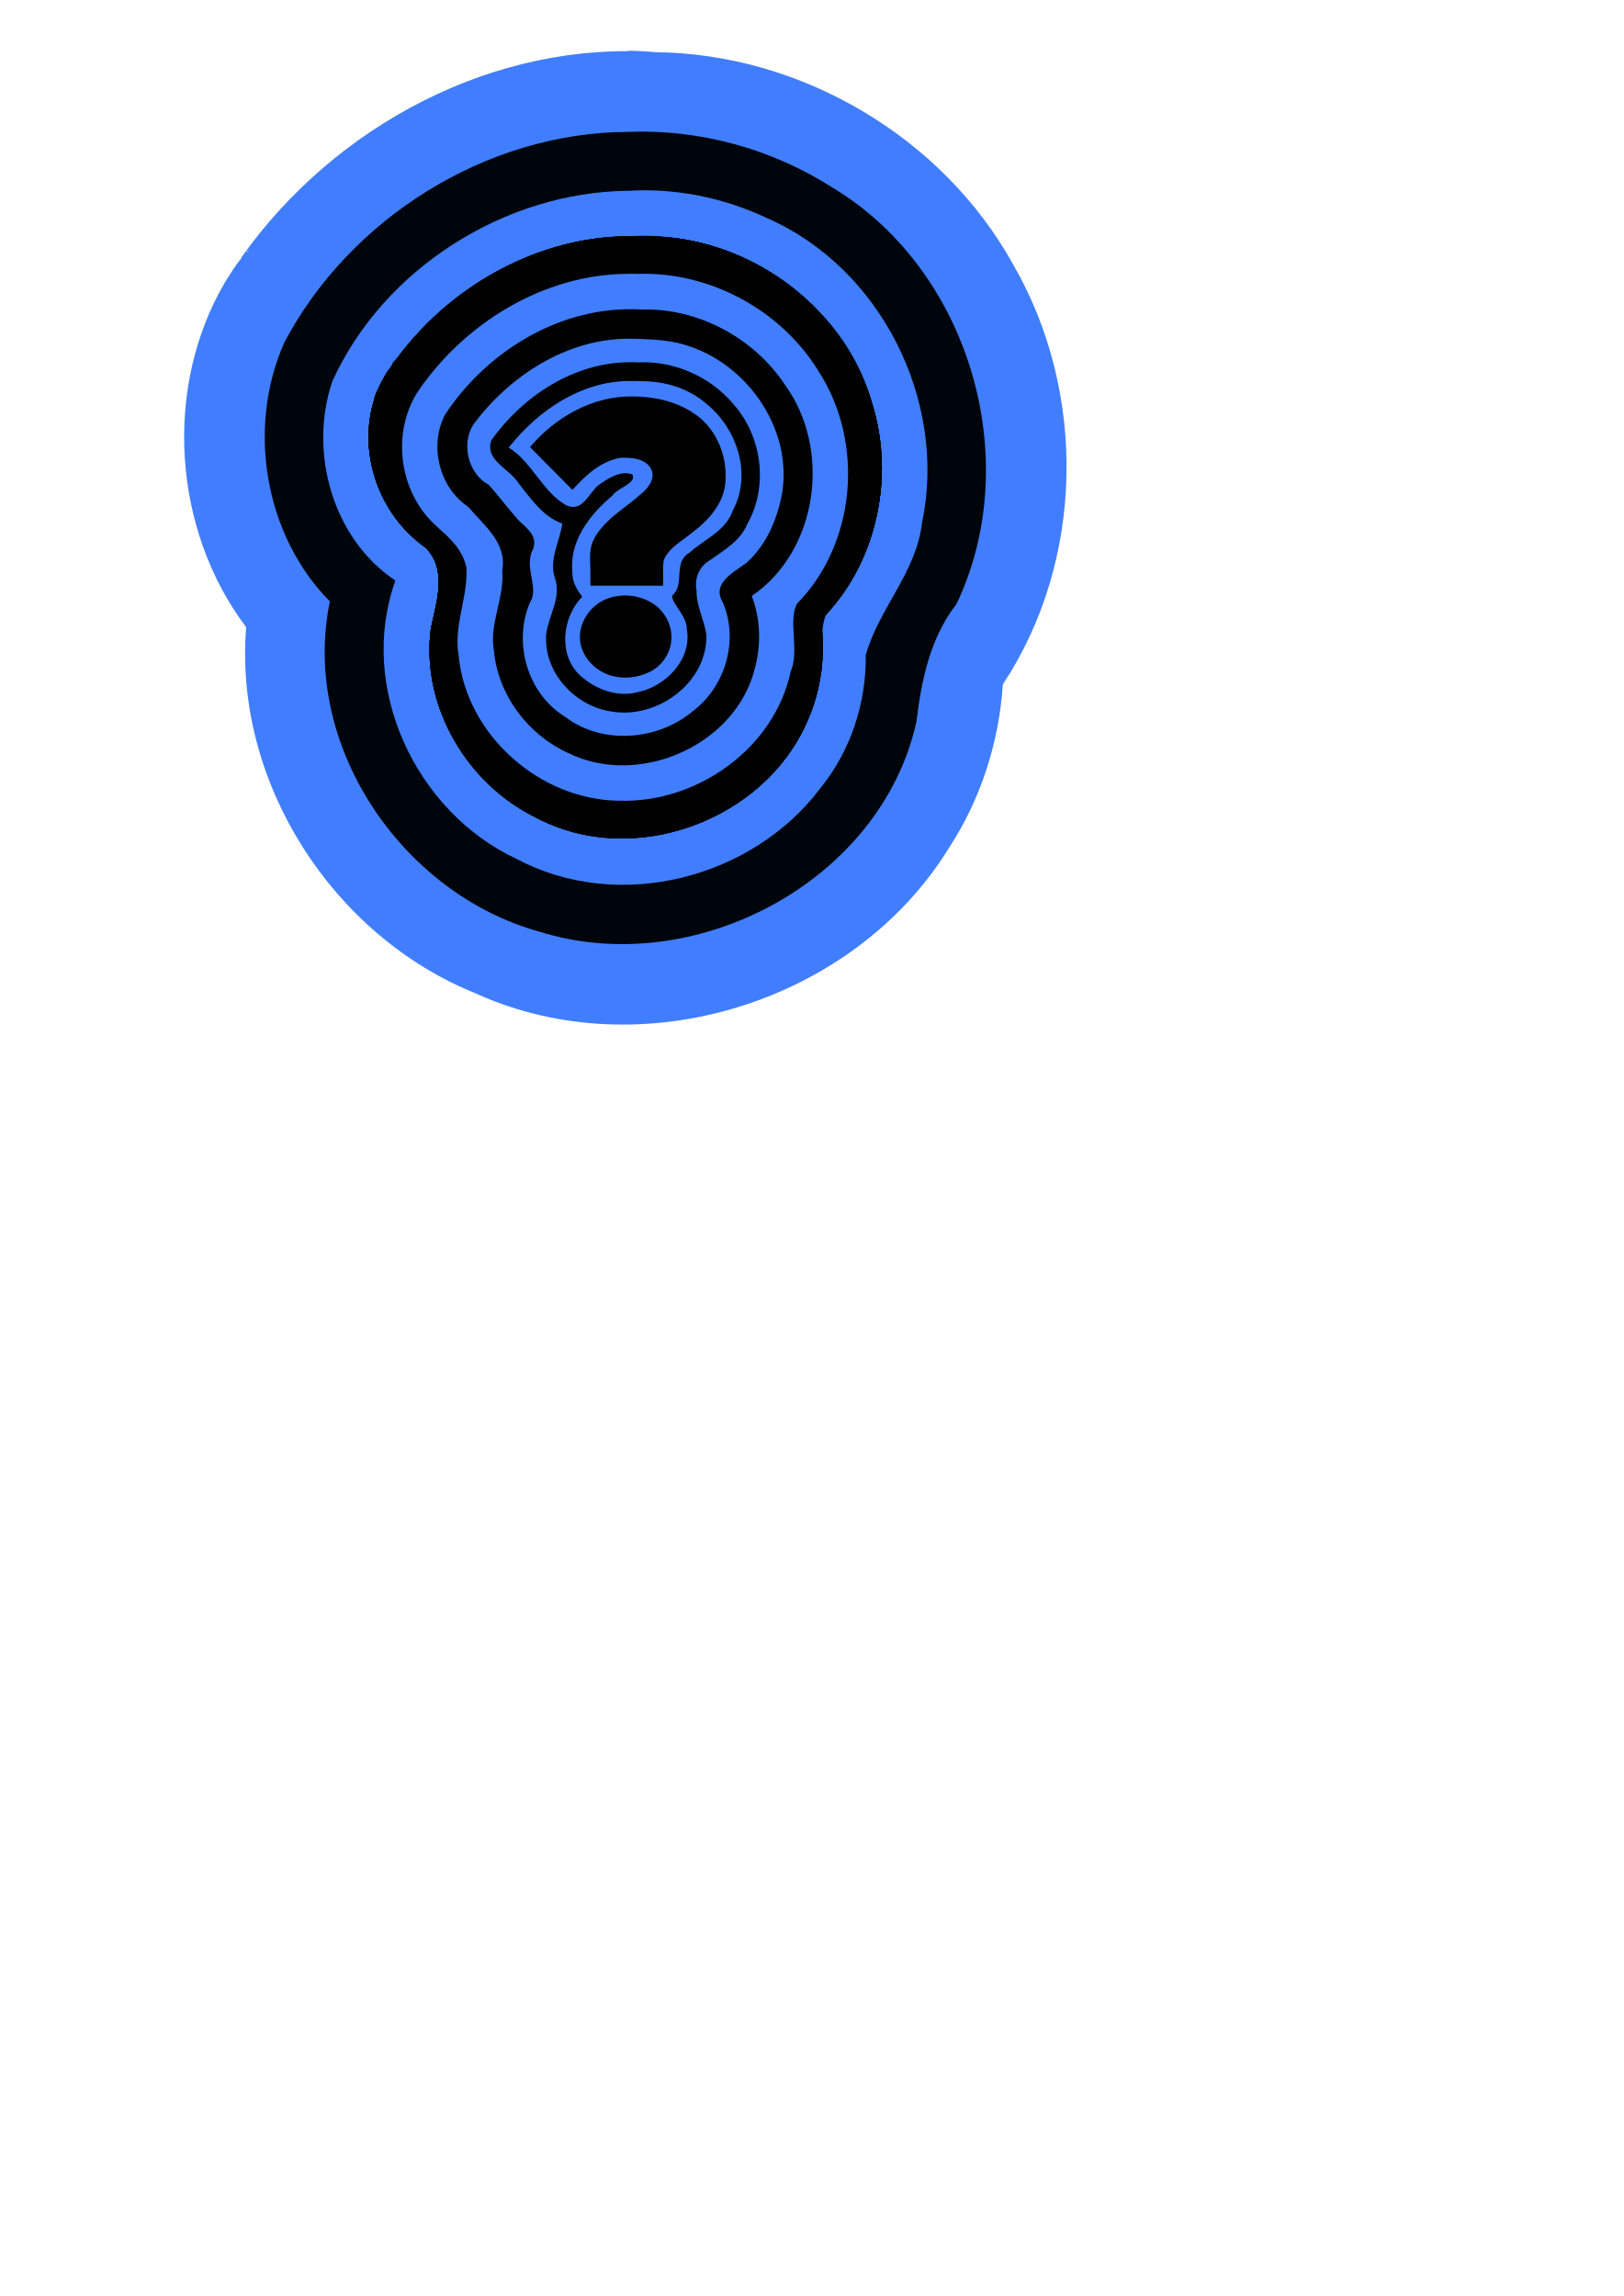
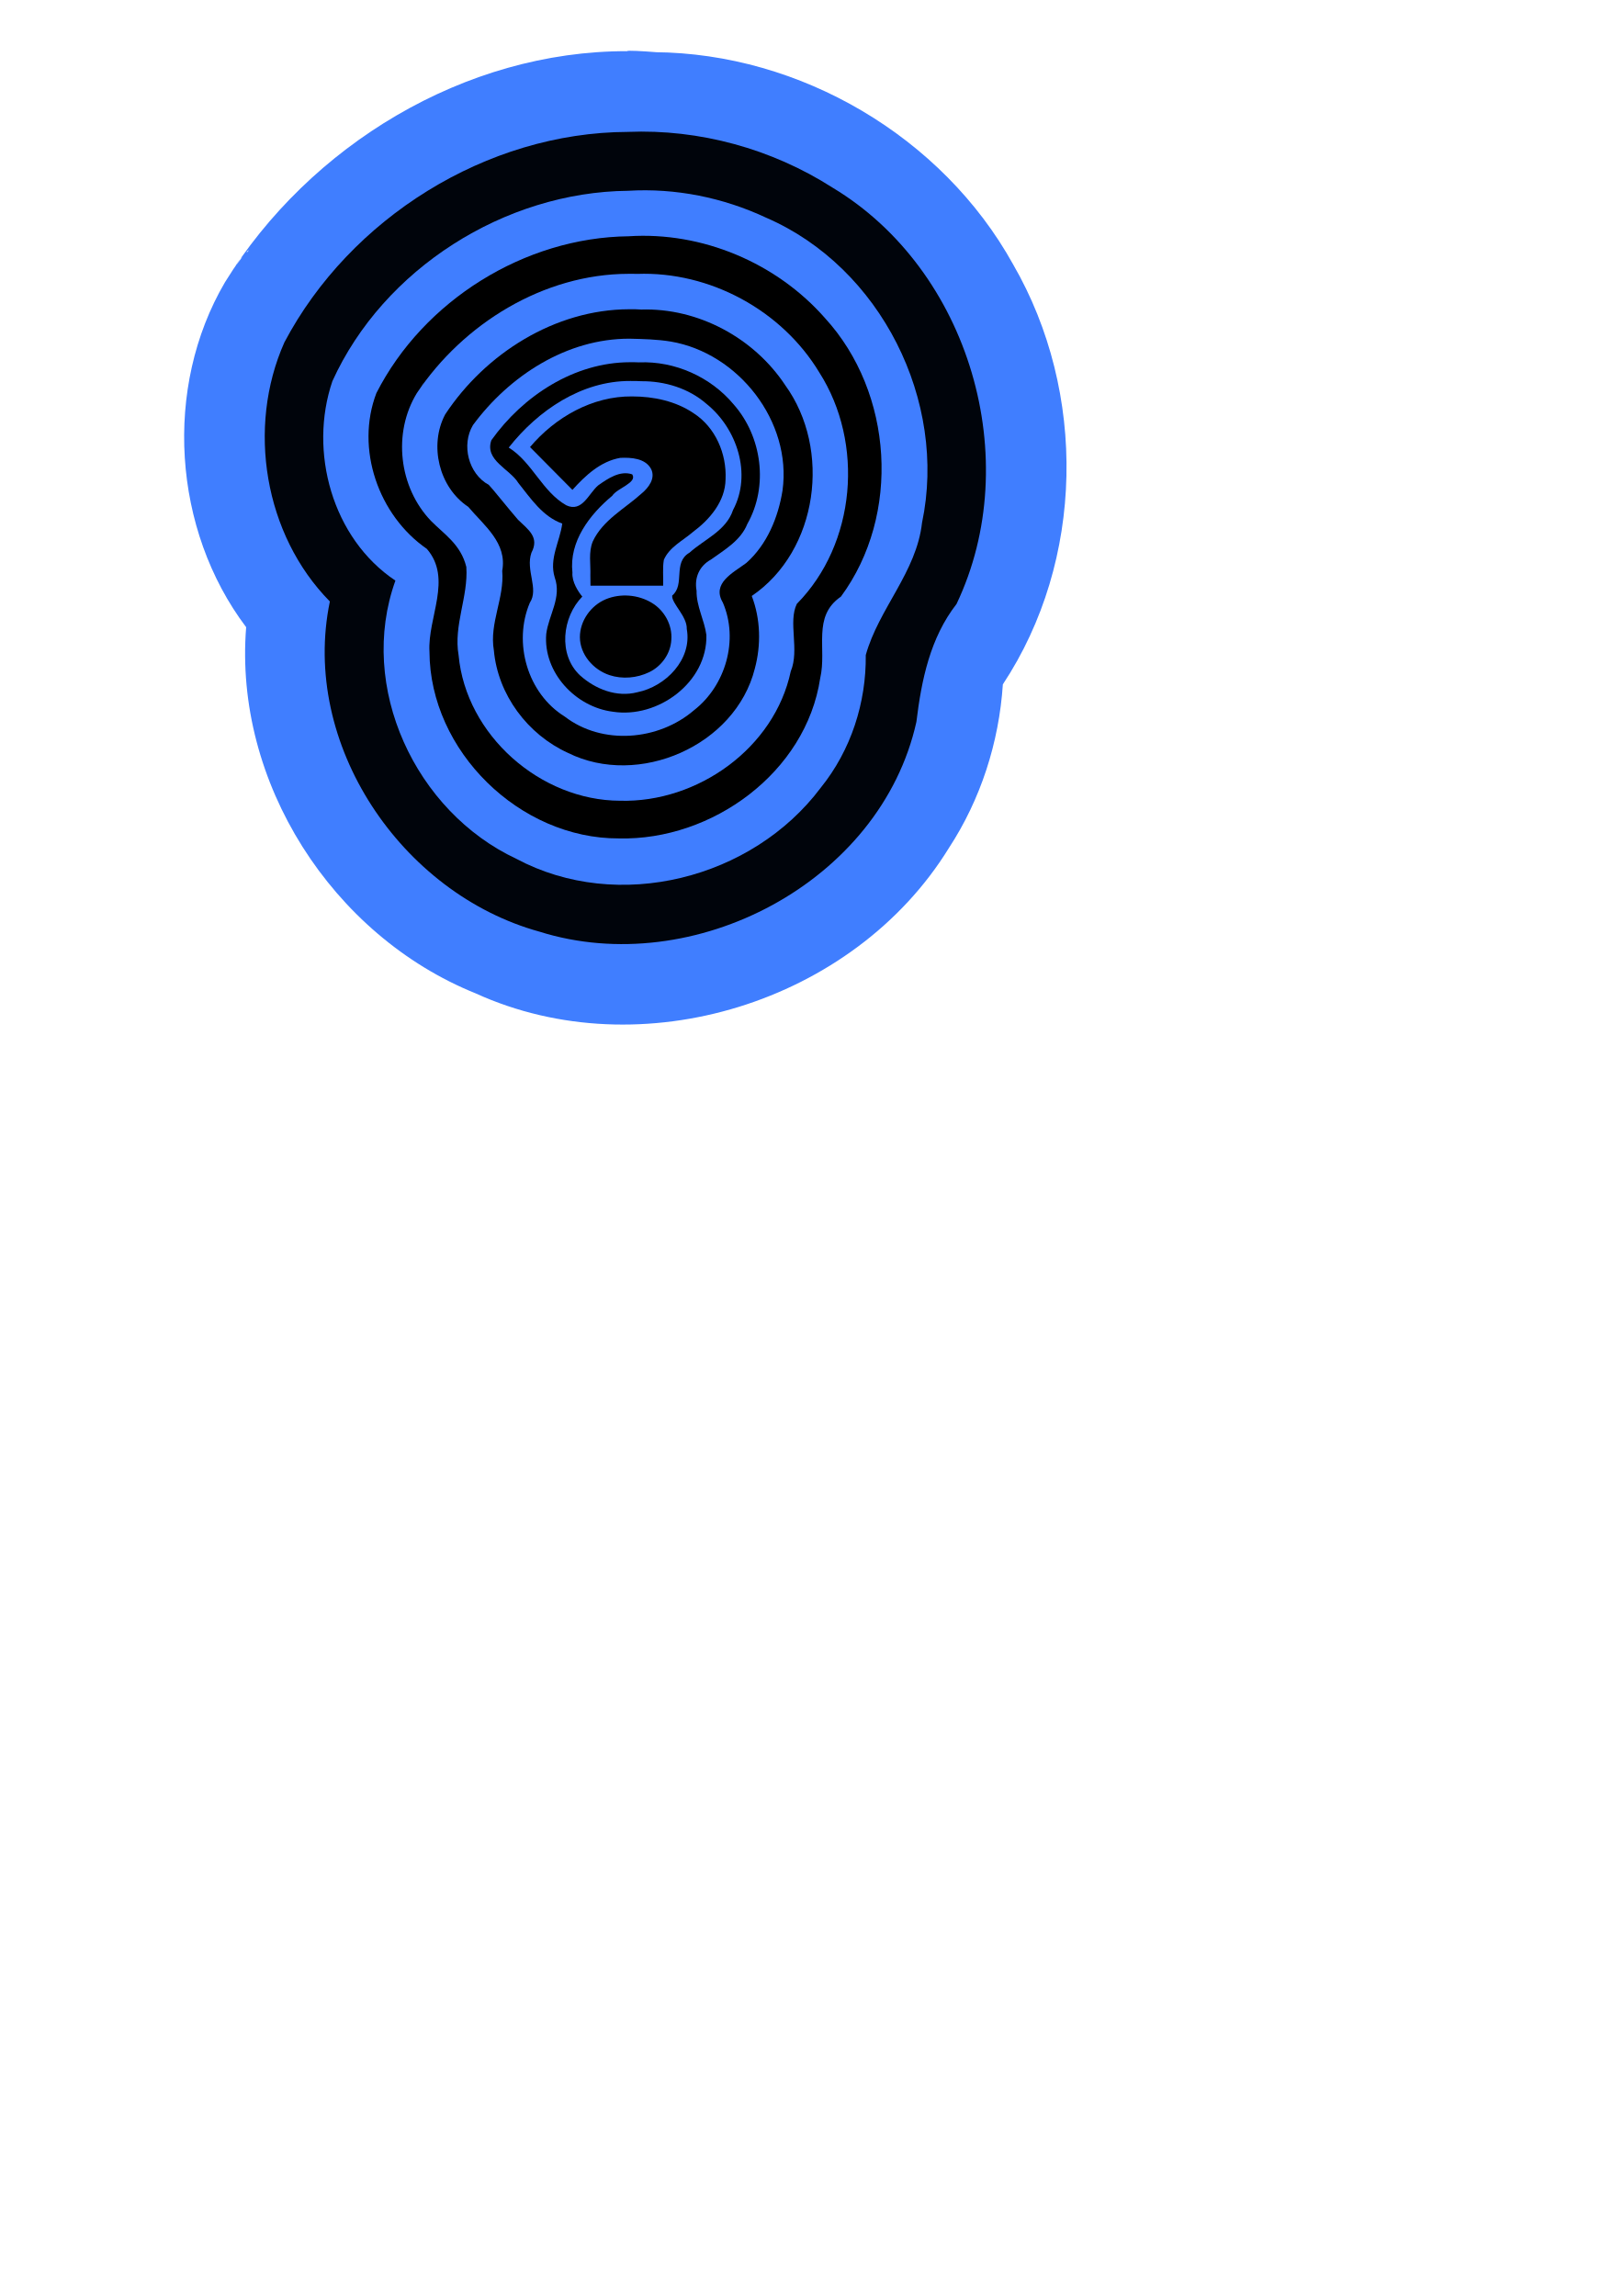
<svg xmlns="http://www.w3.org/2000/svg" width="210mm" height="297mm" viewBox="0 0 210 297" version="1.1" id="svg8">
  <defs id="defs2" />
  <g id="layer1">
-     <text transform="matrix(1,0,0,1,0,0)" id="text817" y="176.048" x="119.44" style="stroke-linejoin:miter;font-size:8.467px;font-family:'Bitstream Vera Sans';writing-mode:lr-tb;stroke-opacity:1;fill-opacity:1;text-anchor:middle;letter-spacing:0px;-inkscape-font-specification:'Bitstream Vera Sans';line-height:125%;word-spacing:0px;stroke:none;stroke-linecap:butt;font-weight:normal;font-stretch:normal;font-variant:normal;text-align:center;stroke-width:0.037;font-style:normal;fill:#000000" xml:space="preserve">
-       <tspan style="stroke-width:0.037" y="183.539" x="119.44" id="tspan815" />
-     </text>
-     <g aria-label="?" style="stroke-linejoin:miter;font-size:50.8px;fill-opacity:1;font-variant-numeric:normal;letter-spacing:0px;word-spacing:0px;stroke:none;stroke-linecap:butt;stroke-width:0.057;font-style:normal;fill:#000000;font-stretch:normal;stroke-miterlimit:4;font-variant:normal;font-weight:normal;opacity:1;-inkscape-font-specification:'ChunkFive, Normal';vector-effect:none;font-feature-settings:normal;font-variant-caps:normal;font-family:ChunkFive;text-align:center;font-variant-ligatures:normal;writing-mode:lr-tb;stroke-opacity:1;stroke-dashoffset:0;text-anchor:middle;stroke-dasharray:none;line-height:125%" id="g911" class="q">
-       <path id="path905" d="M81.112 6.619C60.091 6.58 40.027 18.809 29.098 36.507C21.096 50.15 22.328 68.522 31.836 81.132C30.23 101.168 42.959 121.014 61.513 128.495C82.908 138.253 110.406 129.689 122.711 109.714C126.841 103.404 129.206 96.038 129.703 88.525C140.283 72.514 140.608 50.766 131.037 34.211C121.89 17.683 103.513 6.888 84.647 6.75C89.491 7.147 81.115 6.365 81.112 6.619C81.112 6.619 81.112 6.619 81.112 6.619M32.183 32.349C31.978 32.749 31.67 32.687 32.183 32.349C32.183 32.349 32.183 32.349 32.183 32.349M31.345 33.221C29.729 35.508 30.87 33.605 31.345 33.221C31.345 33.221 31.345 33.221 31.345 33.221" style="opacity:1;stroke-linejoin:miter;vector-effect:none;stroke-opacity:1;fill-opacity:1;stroke-dashoffset:0;stroke:none;stroke-linecap:butt;stroke-miterlimit:4;stroke-dasharray:none;stroke-width:0.02;fill:#407eff" />
-       <path id="path907" d="M81.302 30.564C68.728 30.617 56.764 37.906 49.974 48.311C51.091 46.317 48.332 50.901 48.382 51.764C46.244 58.615 49.026 66.575 54.893 70.685C57.972 73.537 56.442 77.833 55.723 81.307C54.43 91.405 60.509 101.675 69.679 105.906C82.066 112.28 98.922 106.102 104.383 93.311C106.196 89.233 106.856 84.63 106.149 80.216C113.321 73.045 115.848 61.781 112.767 52.146C109.112 39.378 96.256 30.211 83.023 30.595C82.45 30.566 81.876 30.555 81.302 30.564M51.186 46.385C50.516 47.324 50.528 47.498 51.186 46.385C51.186 46.385 51.186 46.385 51.186 46.385M70.227 77.103C70.639 79.474 70.105 80.274 70.3 77.619C70.276 77.447 70.251 77.275 70.227 77.103C70.227 77.103 70.227 77.103 70.227 77.103" style="opacity:1;stroke-linejoin:miter;vector-effect:none;stroke-opacity:1;fill-opacity:1;stroke-dashoffset:0;stroke:none;stroke-linecap:butt;stroke-miterlimit:4;stroke-dasharray:none;stroke-width:0.057;fill:#000000" />
-       <path style="opacity:1;stroke-linejoin:miter;vector-effect:none;stroke-opacity:1;fill-opacity:1;stroke-dashoffset:0;stroke:none;stroke-linecap:butt;stroke-miterlimit:4;stroke-dasharray:none;stroke-width:0.057;fill:#000000" d="M81.302 30.564C68.728 30.617 56.764 37.906 49.974 48.311C51.091 46.317 48.332 50.901 48.382 51.764C46.244 58.615 49.026 66.575 54.893 70.685C57.972 73.537 56.442 77.833 55.723 81.307C54.43 91.405 60.509 101.675 69.679 105.906C82.066 112.28 98.922 106.102 104.383 93.311C106.196 89.233 106.856 84.63 106.149 80.216C113.321 73.045 115.848 61.781 112.767 52.146C109.112 39.378 96.256 30.211 83.023 30.595C82.45 30.566 81.876 30.555 81.302 30.564M51.186 46.385C50.516 47.324 50.528 47.498 51.186 46.385C51.186 46.385 51.186 46.385 51.186 46.385M70.227 77.103C70.639 79.474 70.105 80.274 70.3 77.619C70.276 77.447 70.251 77.275 70.227 77.103C70.227 77.103 70.227 77.103 70.227 77.103" id="path909" />
+     <g id="g886">
+       <path id="path905" d="M 81.112,6.619 C 60.091,6.58 40.027,18.809 29.098,36.507 c -8.002,13.642 -6.77,32.014 2.738,44.624 -1.606,20.037 11.122,39.882 29.677,47.364 21.395,9.758 48.893,1.194 61.198,-18.781 4.131,-6.31 6.495,-13.677 6.993,-21.19 C 140.283,72.514 140.608,50.766 131.037,34.211 121.89,17.683 103.513,6.888 84.647,6.75 89.491,7.147 81.115,6.365 81.112,6.619 c 0,0 0,0 0,0 M 32.183,32.349 c -0.206,0.401 -0.513,0.338 0,0 0,0 0,0 0,0 m -0.838,0.872 c -1.616,2.287 -0.475,0.384 0,0 0,0 0,0 0,0" style="font-style:normal;font-variant:normal;font-weight:normal;font-stretch:normal;font-size:medium;line-height:125%;font-family:ChunkFive;-inkscape-font-specification:'ChunkFive, Normal';font-variant-ligatures:normal;font-variant-caps:normal;font-variant-numeric:normal;font-feature-settings:normal;text-align:center;letter-spacing:0px;word-spacing:0px;writing-mode:lr-tb;text-anchor:middle;opacity:1;vector-effect:none;fill:#407eff;fill-opacity:1;stroke:none;stroke-width:0.02;stroke-linecap:butt;stroke-linejoin:miter;stroke-miterlimit:4;stroke-dasharray:none;stroke-dashoffset:0;stroke-opacity:1" />
    </g>
-     <g class="q" id="g901" style="stroke-linejoin:miter;font-size:50.8px;fill-opacity:1;font-variant-numeric:normal;letter-spacing:0px;word-spacing:0px;stroke:none;stroke-linecap:butt;stroke-width:0.154;font-style:normal;fill:#000000;font-stretch:normal;stroke-miterlimit:4;font-feature-settings:normal;font-weight:normal;opacity:1;-inkscape-font-specification:'ChunkFive, Normal';vector-effect:none;font-variant:normal;font-variant-caps:normal;font-family:ChunkFive;text-align:center;font-variant-ligatures:normal;writing-mode:lr-tb;stroke-opacity:1;stroke-dashoffset:0;text-anchor:middle;stroke-dasharray:none;line-height:125%" aria-label="?">
-       <path id="path895" d="m 81.187,17.062 c -18.256,0.068 -35.917,11.157 -44.404,27.219 -4.895,10.999 -2.612,24.908 5.879,33.523 -3.831,18.44 9.246,37.785 27.112,42.712 19.919,6.267 44.145,-6.397 48.748,-27.139 0.659,-5.43 1.78,-10.868 5.19,-15.249 8.87,-18.633 1.716,-43.201 -16.049,-53.865 -7.823,-5.007 -17.19,-7.587 -26.476,-7.202 z" style="opacity:1;vector-effect:none;fill:#00040b;fill-opacity:1;stroke:none;stroke-width:0.14;stroke-linecap:butt;stroke-linejoin:miter;stroke-miterlimit:4;stroke-dasharray:none;stroke-dashoffset:0;stroke-opacity:1" />
-       <path style="opacity:1;stroke-linejoin:miter;vector-effect:none;stroke-opacity:1;fill-opacity:1;stroke-dashoffset:0;stroke:none;stroke-linecap:butt;stroke-miterlimit:4;stroke-dasharray:none;stroke-width:0.154;fill:#000000" d="M81.302 30.564C68.728 30.617 56.764 37.906 49.974 48.311C51.091 46.317 48.332 50.901 48.382 51.764C46.244 58.615 49.026 66.575 54.893 70.685C57.972 73.537 56.442 77.833 55.723 81.307C54.43 91.405 60.509 101.675 69.679 105.906C82.066 112.28 98.922 106.102 104.383 93.311C106.196 89.233 106.856 84.63 106.149 80.216C113.321 73.045 115.848 61.781 112.767 52.146C109.112 39.378 96.256 30.211 83.023 30.595C82.45 30.566 81.876 30.555 81.302 30.564M51.186 46.385C50.516 47.324 50.528 47.498 51.186 46.385C51.186 46.385 51.186 46.385 51.186 46.385M70.227 77.103C70.639 79.474 70.105 80.274 70.3 77.619C70.276 77.447 70.251 77.275 70.227 77.103C70.227 77.103 70.227 77.103 70.227 77.103" id="path897" />
-       <path id="path899" d="M81.302 30.564C68.728 30.617 56.764 37.906 49.974 48.311C51.091 46.317 48.332 50.901 48.382 51.764C46.244 58.615 49.026 66.575 54.893 70.685C57.972 73.537 56.442 77.833 55.723 81.307C54.43 91.405 60.509 101.675 69.679 105.906C82.066 112.28 98.922 106.102 104.383 93.311C106.196 89.233 106.856 84.63 106.149 80.216C113.321 73.045 115.848 61.781 112.767 52.146C109.112 39.378 96.256 30.211 83.023 30.595C82.45 30.566 81.876 30.555 81.302 30.564M51.186 46.385C50.516 47.324 50.528 47.498 51.186 46.385C51.186 46.385 51.186 46.385 51.186 46.385M70.227 77.103C70.639 79.474 70.105 80.274 70.3 77.619C70.276 77.447 70.251 77.275 70.227 77.103C70.227 77.103 70.227 77.103 70.227 77.103" style="opacity:1;stroke-linejoin:miter;vector-effect:none;stroke-opacity:1;fill-opacity:1;stroke-dashoffset:0;stroke:none;stroke-linecap:butt;stroke-miterlimit:4;stroke-dasharray:none;stroke-width:0.154;fill:#000000" />
+     <g id="g889">
+       <path id="path907" d="m 81.302,30.564 c -12.574,0.053 -24.538,7.342 -31.327,17.747 1.116,-1.994 -1.643,2.59 -1.592,3.452 -2.139,6.851 0.643,14.811 6.51,18.922 3.079,2.851 1.549,7.147 0.831,10.622 -1.294,10.098 4.786,20.368 13.956,24.599 12.387,6.374 29.243,0.196 34.704,-12.595 1.813,-4.078 2.473,-8.681 1.767,-13.095 7.171,-7.171 9.699,-18.435 6.618,-28.07 -3.655,-12.768 -16.511,-21.934 -29.744,-21.551 -0.573,-0.028 -1.147,-0.04 -1.721,-0.031 M 51.186,46.385 c -0.67,0.939 -0.658,1.113 0,0 0,0 0,0 0,0 m 19.041,30.718 c 0.412,2.371 -0.122,3.171 0.072,0.516 -0.024,-0.172 -0.048,-0.344 -0.072,-0.516 0,0 0,0 0,0" style="font-style:normal;font-variant:normal;font-weight:normal;font-stretch:normal;font-size:medium;line-height:125%;font-family:ChunkFive;-inkscape-font-specification:'ChunkFive, Normal';font-variant-ligatures:normal;font-variant-caps:normal;font-variant-numeric:normal;font-feature-settings:normal;text-align:center;letter-spacing:0px;word-spacing:0px;writing-mode:lr-tb;text-anchor:middle;opacity:1;vector-effect:none;fill:#000000;fill-opacity:1;stroke:none;stroke-width:0.057;stroke-linecap:butt;stroke-linejoin:miter;stroke-miterlimit:4;stroke-dasharray:none;stroke-dashoffset:0;stroke-opacity:1" />
    </g>
-     <g aria-label="?" style="stroke-linejoin:miter;font-size:50.8px;fill-opacity:1;font-variant-numeric:normal;letter-spacing:0px;word-spacing:0px;stroke:none;stroke-linecap:butt;stroke-width:0.154;font-style:normal;fill:#000000;font-stretch:normal;stroke-miterlimit:4;font-feature-settings:normal;font-weight:normal;opacity:1;-inkscape-font-specification:'ChunkFive, Normal';vector-effect:none;font-variant:normal;font-variant-caps:normal;font-family:ChunkFive;text-align:center;font-variant-ligatures:normal;writing-mode:lr-tb;stroke-opacity:1;stroke-dashoffset:0;text-anchor:middle;stroke-dasharray:none;line-height:125%" id="g877" class="q">
-       <path id="path875" d="m 81.24,24.68 c -15.944,0.149 -31.65,10.08 -38.249,24.623 -3.109,9.119 -0.009,20.357 8.149,25.802 -4.942,13.753 2.596,29.887 15.642,35.986 13.17,7.034 30.532,2.601 39.381,-9.212 3.901,-4.835 5.88,-10.995 5.81,-17.148 C 113.653,78.716 118.534,74.021 119.249,67.62 122.562,51.896 113.919,34.58 99.093,28.162 93.549,25.563 87.36,24.305 81.24,24.68 Z" style="opacity:1;vector-effect:none;fill:#407eff;fill-opacity:1;stroke:none;stroke-width:0.14;stroke-linecap:butt;stroke-linejoin:miter;stroke-miterlimit:4;stroke-dasharray:none;stroke-dashoffset:0;stroke-opacity:1" />
-       <path id="path871" d="M81.302 30.564C68.728 30.617 56.764 37.906 49.974 48.311C51.091 46.317 48.332 50.901 48.382 51.764C46.244 58.615 49.026 66.575 54.893 70.685C57.972 73.537 56.442 77.833 55.723 81.307C54.43 91.405 60.509 101.675 69.679 105.906C82.066 112.28 98.922 106.102 104.383 93.311C106.196 89.233 106.856 84.63 106.149 80.216C113.321 73.045 115.848 61.781 112.767 52.146C109.112 39.378 96.256 30.211 83.023 30.595C82.45 30.566 81.876 30.555 81.302 30.564M51.186 46.385C50.516 47.324 50.528 47.498 51.186 46.385C51.186 46.385 51.186 46.385 51.186 46.385M70.227 77.103C70.639 79.474 70.105 80.274 70.3 77.619C70.276 77.447 70.251 77.275 70.227 77.103C70.227 77.103 70.227 77.103 70.227 77.103" style="opacity:1;stroke-linejoin:miter;vector-effect:none;stroke-opacity:1;fill-opacity:1;stroke-dashoffset:0;stroke:none;stroke-linecap:butt;stroke-miterlimit:4;stroke-dasharray:none;stroke-width:0.154;fill:#000000" />
-       <path style="opacity:1;stroke-linejoin:miter;vector-effect:none;stroke-opacity:1;fill-opacity:1;stroke-dashoffset:0;stroke:none;stroke-linecap:butt;stroke-miterlimit:4;stroke-dasharray:none;stroke-width:0.154;fill:#000000" d="M81.302 30.564C68.728 30.617 56.764 37.906 49.974 48.311C51.091 46.317 48.332 50.901 48.382 51.764C46.244 58.615 49.026 66.575 54.893 70.685C57.972 73.537 56.442 77.833 55.723 81.307C54.43 91.405 60.509 101.675 69.679 105.906C82.066 112.28 98.922 106.102 104.383 93.311C106.196 89.233 106.856 84.63 106.149 80.216C113.321 73.045 115.848 61.781 112.767 52.146C109.112 39.378 96.256 30.211 83.023 30.595C82.45 30.566 81.876 30.555 81.302 30.564M51.186 46.385C50.516 47.324 50.528 47.498 51.186 46.385C51.186 46.385 51.186 46.385 51.186 46.385M70.227 77.103C70.639 79.474 70.105 80.274 70.3 77.619C70.276 77.447 70.251 77.275 70.227 77.103C70.227 77.103 70.227 77.103 70.227 77.103" id="path873" />
+     <g id="g892">
+       <path id="path895" d="m 81.187,17.062 c -18.256,0.068 -35.917,11.157 -44.404,27.219 -4.895,10.999 -2.612,24.908 5.879,33.523 -3.831,18.44 9.246,37.785 27.112,42.712 19.919,6.267 44.145,-6.397 48.748,-27.139 0.659,-5.43 1.78,-10.868 5.19,-15.249 8.87,-18.633 1.716,-43.201 -16.049,-53.865 -7.823,-5.007 -17.19,-7.587 -26.476,-7.202 z" style="font-style:normal;font-variant:normal;font-weight:normal;font-stretch:normal;font-size:medium;line-height:125%;font-family:ChunkFive;-inkscape-font-specification:'ChunkFive, Normal';font-variant-ligatures:normal;font-variant-caps:normal;font-variant-numeric:normal;font-feature-settings:normal;text-align:center;letter-spacing:0px;word-spacing:0px;writing-mode:lr-tb;text-anchor:middle;opacity:1;vector-effect:none;fill:#00040b;fill-opacity:1;stroke:none;stroke-width:0.14;stroke-linecap:butt;stroke-linejoin:miter;stroke-miterlimit:4;stroke-dasharray:none;stroke-dashoffset:0;stroke-opacity:1" />
    </g>
-     <g class="q" id="g902" style="stroke-linejoin:miter;font-size:50.8px;fill-opacity:1;font-variant-numeric:normal;letter-spacing:0px;word-spacing:0px;stroke:none;stroke-linecap:butt;stroke-width:0.154;font-style:normal;fill:#000000;font-stretch:normal;stroke-miterlimit:4;font-feature-settings:normal;font-weight:normal;opacity:1;-inkscape-font-specification:'ChunkFive, Normal';vector-effect:none;font-variant:normal;font-variant-caps:normal;font-family:ChunkFive;text-align:center;font-variant-ligatures:normal;writing-mode:lr-tb;stroke-opacity:1;stroke-dashoffset:0;text-anchor:middle;stroke-dasharray:none;line-height:125%" aria-label="?">
-       <path style="opacity:1;stroke-linejoin:miter;vector-effect:none;stroke-opacity:1;fill-opacity:1;stroke-dashoffset:0;stroke:none;stroke-linecap:butt;stroke-miterlimit:4;stroke-dasharray:none;stroke-width:0.154;fill:#000000" d="M81.302 30.564C68.728 30.617 56.764 37.906 49.974 48.311C51.091 46.317 48.332 50.901 48.382 51.764C46.244 58.615 49.026 66.575 54.893 70.685C57.972 73.537 56.442 77.833 55.723 81.307C54.43 91.405 60.509 101.675 69.679 105.906C82.066 112.28 98.922 106.102 104.383 93.311C106.196 89.233 106.856 84.63 106.149 80.216C113.321 73.045 115.848 61.781 112.767 52.146C109.112 39.378 96.256 30.211 83.023 30.595C82.45 30.566 81.876 30.555 81.302 30.564M51.186 46.385C50.516 47.324 50.528 47.498 51.186 46.385C51.186 46.385 51.186 46.385 51.186 46.385M70.227 77.103C70.639 79.474 70.105 80.274 70.3 77.619C70.276 77.447 70.251 77.275 70.227 77.103C70.227 77.103 70.227 77.103 70.227 77.103" id="path900" />
-       <path id="path857" d="M81.302 30.564C68.728 30.617 56.764 37.906 49.974 48.311C51.091 46.317 48.332 50.901 48.382 51.764C46.244 58.615 49.026 66.575 54.893 70.685C57.972 73.537 56.442 77.833 55.723 81.307C54.43 91.405 60.509 101.675 69.679 105.906C82.066 112.28 98.922 106.102 104.383 93.311C106.196 89.233 106.856 84.63 106.149 80.216C113.321 73.045 115.848 61.781 112.767 52.146C109.112 39.378 96.256 30.211 83.023 30.595C82.45 30.566 81.876 30.555 81.302 30.564M51.186 46.385C50.516 47.324 50.528 47.498 51.186 46.385C51.186 46.385 51.186 46.385 51.186 46.385M70.227 77.103C70.639 79.474 70.105 80.274 70.3 77.619C70.276 77.447 70.251 77.275 70.227 77.103C70.227 77.103 70.227 77.103 70.227 77.103" style="opacity:1;stroke-linejoin:miter;vector-effect:none;stroke-opacity:1;fill-opacity:1;stroke-dashoffset:0;stroke:none;stroke-linecap:butt;stroke-miterlimit:4;stroke-dasharray:none;stroke-width:0.154;fill:#000000" />
-       <path style="opacity:1;vector-effect:none;fill:#000000;fill-opacity:1;stroke:none;stroke-width:0.154;stroke-linecap:butt;stroke-linejoin:miter;stroke-miterlimit:4;stroke-dasharray:none;stroke-dashoffset:0;stroke-opacity:1" d="m 81.302,30.564 c -13.454,0.151 -26.53,8.314 -32.622,20.286 -2.747,7.181 0.262,15.826 6.521,20.145 3.355,3.868 0.079,8.902 0.344,13.309 0.055,12.851 11.676,24.197 24.497,24.15 12.046,0.288 24.202,-8.516 26.04,-20.737 0.888,-3.823 -1.078,-7.958 2.679,-10.542 7.786,-10.572 6.777,-26.371 -2.061,-36.027 C 100.427,34.001 90.807,29.939 81.302,30.564 M 51.186,46.385 50.748,47.072 Z m 19.041,30.718 c 0.223,1.373 0.045,2.614 0.002,0.454 z" id="path859" />
+     <g id="g895">
+       <path id="path899" d="m 81.302,30.564 c -12.574,0.053 -24.538,7.342 -31.327,17.747 1.116,-1.994 -1.643,2.59 -1.592,3.452 -2.139,6.851 0.643,14.811 6.51,18.922 3.079,2.851 1.549,7.147 0.831,10.622 -1.294,10.098 4.786,20.368 13.956,24.599 12.387,6.374 29.243,0.196 34.704,-12.595 1.813,-4.078 2.473,-8.681 1.767,-13.095 7.171,-7.171 9.699,-18.435 6.618,-28.07 -3.655,-12.768 -16.511,-21.934 -29.744,-21.551 -0.573,-0.028 -1.147,-0.04 -1.721,-0.031 M 51.186,46.385 c -0.67,0.939 -0.658,1.113 0,0 0,0 0,0 0,0 m 19.041,30.718 c 0.412,2.371 -0.122,3.171 0.072,0.516 -0.024,-0.172 -0.048,-0.344 -0.072,-0.516 0,0 0,0 0,0" style="font-style:normal;font-variant:normal;font-weight:normal;font-stretch:normal;font-size:medium;line-height:125%;font-family:ChunkFive;-inkscape-font-specification:'ChunkFive, Normal';font-variant-ligatures:normal;font-variant-caps:normal;font-variant-numeric:normal;font-feature-settings:normal;text-align:center;letter-spacing:0px;word-spacing:0px;writing-mode:lr-tb;text-anchor:middle;opacity:1;vector-effect:none;fill:#000000;fill-opacity:1;stroke:none;stroke-width:0.154;stroke-linecap:butt;stroke-linejoin:miter;stroke-miterlimit:4;stroke-dasharray:none;stroke-dashoffset:0;stroke-opacity:1" />
    </g>
-     <g aria-label="?" style="stroke-linejoin:miter;font-size:50.8px;fill-opacity:1;font-variant-numeric:normal;letter-spacing:0px;word-spacing:0px;stroke:none;stroke-linecap:butt;stroke-width:0.14;font-style:normal;fill:#407eff;font-stretch:normal;stroke-miterlimit:4;font-variant:normal;font-weight:normal;opacity:1;-inkscape-font-specification:'ChunkFive, Normal';vector-effect:none;font-variant-east_asian:normal;font-feature-settings:normal;font-variant-caps:normal;font-family:ChunkFive;text-align:center;font-variant-ligatures:normal;writing-mode:lr-tb;stroke-opacity:1;stroke-dashoffset:0;text-anchor:middle;stroke-dasharray:none;line-height:125%" id="g890">
-       <path style="opacity:1;stroke-linejoin:miter;vector-effect:none;stroke-opacity:1;fill-opacity:1;stroke-dashoffset:0;stroke:none;stroke-linecap:butt;stroke-miterlimit:4;stroke-dasharray:none;stroke-width:0.052;fill:#407eff" d="M81.286 35.42C70.312 35.44 59.919 41.861 53.911 50.855C50.767 56.007 51.585 63.048 55.747 67.385C57.448 69.115 59.592 70.412 60.312 73.337C60.58 77.181 58.638 80.877 59.312 84.755C60.267 95.093 69.887 103.549 80.194 103.58C90.195 103.854 100.158 96.797 102.27 86.845C103.436 84.048 101.896 80.489 103.058 78.114C110.723 70.337 111.8 57.322 105.965 48.179C101.11 40.127 91.793 35.079 82.391 35.43C82.391 35.43 81.839 35.418 81.839 35.418C81.839 35.418 81.286 35.42 81.286 35.42M54.923 49.3C54.185 50.38 54.617 49.829 54.923 49.3C54.923 49.3 54.923 49.3 54.923 49.3M69.79 76.713C70.08 78.717 69.728 78.671 69.79 76.713C69.79 76.713 69.79 76.713 69.79 76.713" id="path888" />
+     <g id="g898">
+       <path id="path875" d="m 81.24,24.68 c -15.944,0.149 -31.65,10.08 -38.249,24.623 -3.109,9.119 -0.009,20.357 8.149,25.802 -4.942,13.753 2.596,29.887 15.642,35.986 13.17,7.034 30.532,2.601 39.381,-9.212 3.901,-4.835 5.88,-10.995 5.81,-17.148 C 113.653,78.716 118.534,74.021 119.249,67.62 122.562,51.896 113.919,34.58 99.093,28.162 93.549,25.563 87.36,24.305 81.24,24.68 Z" style="font-style:normal;font-variant:normal;font-weight:normal;font-stretch:normal;font-size:medium;line-height:125%;font-family:ChunkFive;-inkscape-font-specification:'ChunkFive, Normal';font-variant-ligatures:normal;font-variant-caps:normal;font-variant-numeric:normal;font-feature-settings:normal;text-align:center;letter-spacing:0px;word-spacing:0px;writing-mode:lr-tb;text-anchor:middle;opacity:1;vector-effect:none;fill:#407eff;fill-opacity:1;stroke:none;stroke-width:0.14;stroke-linecap:butt;stroke-linejoin:miter;stroke-miterlimit:4;stroke-dasharray:none;stroke-dashoffset:0;stroke-opacity:1" />
    </g>
-     <g id="g884" style="stroke-linejoin:miter;font-size:50.8px;fill-opacity:1;font-variant-numeric:normal;letter-spacing:0px;word-spacing:0px;stroke:none;stroke-linecap:butt;stroke-width:0.14;font-style:normal;fill:#000000;font-stretch:normal;stroke-miterlimit:4;font-variant:normal;font-weight:normal;opacity:1;-inkscape-font-specification:'ChunkFive, Normal';vector-effect:none;font-variant-east_asian:normal;font-feature-settings:normal;font-variant-caps:normal;font-family:ChunkFive;text-align:center;font-variant-ligatures:normal;writing-mode:lr-tb;stroke-opacity:1;stroke-dashoffset:0;text-anchor:middle;stroke-dasharray:none;line-height:125%" aria-label="?">
-       <path id="path882" d="m 81.359,40.004 c -9.584,0.027 -18.589,5.729 -23.782,13.602 -2.115,3.983 -0.8,9.453 2.98,11.952 2.065,2.444 5.061,4.669 4.398,8.282 0.306,3.51 -1.69,6.769 -1.081,10.29 0.52,5.743 4.371,10.89 9.59,13.263 9.112,4.526 21.653,-0.926 24.157,-10.895 0.832,-3.075 0.749,-6.42 -0.393,-9.405 C 105.834,71.234 107.562,58.126 101.555,49.825 97.517,43.713 90.294,39.811 82.941,40.042 c -0.526,-0.032 -1.054,-0.055 -1.582,-0.038 z m 15.183,35.442 0.018,0.042 z" style="opacity:1;vector-effect:none;fill:#000000;fill-opacity:1;stroke:none;stroke-width:0.052;stroke-linecap:butt;stroke-linejoin:miter;stroke-miterlimit:4;stroke-dasharray:none;stroke-dashoffset:0;stroke-opacity:1" />
+     <g id="g901">
+       <path style="font-style:normal;font-variant:normal;font-weight:normal;font-stretch:normal;font-size:medium;line-height:125%;font-family:ChunkFive;-inkscape-font-specification:'ChunkFive, Normal';font-variant-ligatures:normal;font-variant-caps:normal;font-variant-numeric:normal;font-feature-settings:normal;text-align:center;letter-spacing:0px;word-spacing:0px;writing-mode:lr-tb;text-anchor:middle;opacity:1;vector-effect:none;fill:#000000;fill-opacity:1;stroke:none;stroke-width:0.154;stroke-linecap:butt;stroke-linejoin:miter;stroke-miterlimit:4;stroke-dasharray:none;stroke-dashoffset:0;stroke-opacity:1" d="m 81.302,30.564 c -13.454,0.151 -26.53,8.314 -32.622,20.286 -2.747,7.181 0.262,15.826 6.521,20.145 3.355,3.868 0.079,8.902 0.344,13.309 0.055,12.851 11.676,24.197 24.497,24.15 12.046,0.288 24.202,-8.516 26.04,-20.737 0.888,-3.823 -1.078,-7.958 2.679,-10.542 7.786,-10.572 6.777,-26.371 -2.061,-36.027 C 100.427,34.001 90.807,29.939 81.302,30.564 M 51.186,46.385 50.748,47.072 Z m 19.041,30.718 c 0.223,1.373 0.045,2.614 0.002,0.454 z" id="path859" />
    </g>
-     <g aria-label="?" style="stroke-linejoin:miter;font-size:50.8px;fill-opacity:1;font-variant-numeric:normal;letter-spacing:0px;word-spacing:0px;stroke:none;stroke-linecap:butt;stroke-width:0.14;font-style:normal;fill:#407eff;font-stretch:normal;stroke-miterlimit:4;font-variant:normal;font-weight:normal;opacity:1;-inkscape-font-specification:'ChunkFive, Normal';vector-effect:none;font-variant-east_asian:normal;font-feature-settings:normal;font-variant-caps:normal;font-family:ChunkFive;text-align:center;font-variant-ligatures:normal;writing-mode:lr-tb;stroke-opacity:1;stroke-dashoffset:0;text-anchor:middle;stroke-dasharray:none;line-height:125%" id="g871">
-       <path id="path869" d="m 81.419,43.811 c -8.11,-0.022 -15.546,4.801 -20.247,11.174 -1.529,2.554 -0.596,6.309 2.048,7.738 0.506,0.517 2.601,3.157 3.771,4.5 1.339,1.307 2.808,2.251 1.741,4.276 -0.788,2.273 0.994,4.656 -0.207,6.47 -2.192,5.173 -0.31,11.731 4.508,14.719 4.86,3.745 12.139,3.125 16.71,-0.803 4.112,-3.193 5.822,-9.119 3.746,-13.938 -1.485,-2.498 1.33,-3.861 3.033,-5.124 2.679,-2.374 4.132,-5.899 4.685,-9.378 C 102.438,54.538 95.508,45.661 86.738,44.18 84.984,43.892 83.193,43.855 81.419,43.811 Z m -6.48,31.623 c -0.102,0.633 -1.996,0.487 -0.28,0.262 0.556,-0.423 0.412,0.933 0.28,-0.262 z" style="opacity:1;vector-effect:none;fill:#407eff;fill-opacity:1;stroke:none;stroke-width:0.14;stroke-linecap:butt;stroke-linejoin:miter;stroke-miterlimit:4;stroke-dasharray:none;stroke-dashoffset:0;stroke-opacity:1" />
+     <g id="g904">
+       <path style="font-style:normal;font-variant:normal;font-weight:normal;font-stretch:normal;font-size:medium;line-height:125%;font-family:ChunkFive;-inkscape-font-specification:'ChunkFive, Normal';font-variant-ligatures:normal;font-variant-caps:normal;font-variant-numeric:normal;font-feature-settings:normal;text-align:center;letter-spacing:0px;word-spacing:0px;writing-mode:lr-tb;text-anchor:middle;opacity:1;vector-effect:none;fill:#407eff;fill-opacity:1;stroke:none;stroke-width:0.052;stroke-linecap:butt;stroke-linejoin:miter;stroke-miterlimit:4;stroke-dasharray:none;stroke-dashoffset:0;stroke-opacity:1" d="m 81.286,35.42 c -10.974,0.02 -21.367,6.441 -27.375,15.435 -3.144,5.152 -2.326,12.193 1.836,16.53 1.701,1.731 3.846,3.027 4.565,5.952 0.268,3.844 -1.674,7.54 -1,11.418 0.955,10.338 10.575,18.794 20.882,18.825 10.001,0.274 19.963,-6.783 22.076,-16.735 1.166,-2.797 -0.373,-6.356 0.788,-8.732 7.664,-7.777 8.742,-20.791 2.907,-29.934 -4.856,-8.052 -14.173,-13.1 -23.574,-12.749 0,0 -0.553,-0.012 -0.553,-0.012 0,0 -0.553,0.002 -0.553,0.002 M 54.923,49.3 c -0.738,1.08 -0.305,0.529 0,0 0,0 0,0 0,0 m 14.867,27.413 c 0.291,2.004 -0.061,1.958 0,0 0,0 0,0 0,0" id="path888" />
    </g>
-     <g id="g848" style="stroke-linejoin:miter;font-size:50.8px;fill-opacity:1;font-variant-numeric:normal;letter-spacing:0px;font-variant-ligatures:normal;stroke:none;stroke-linecap:butt;stroke-width:0.037;font-style:normal;fill:#000000;font-stretch:normal;font-variant:normal;font-weight:normal;-inkscape-font-specification:'ChunkFive, Normal';font-feature-settings:normal;font-variant-caps:normal;font-family:ChunkFive;text-align:center;word-spacing:0px;writing-mode:lr-tb;stroke-opacity:1;text-anchor:middle;line-height:125%" aria-label="?">
-       <path id="path846" d="M81.468 46.856C74.263 46.869 67.637 51.204 63.55 56.946C62.65 59.55 65.92 60.638 67.045 62.48C68.649 64.486 70.189 66.824 72.72 67.728C72.411 70.055 70.999 72.273 71.743 74.684C72.679 77.305 70.965 79.526 70.648 82.002C70.237 86.984 74.444 91.467 79.273 92.064C85.09 92.971 91.512 88.249 91.36 82.142C91.109 80.211 90.052 78.415 90.09 76.406C89.783 74.743 90.441 73.212 91.943 72.386C93.73 71.102 95.795 69.92 96.657 67.771C99.41 62.899 98.559 56.478 94.889 52.316C91.92 48.754 87.281 46.679 82.646 46.874C82.253 46.856 81.861 46.849 81.468 46.856C81.468 46.856 81.468 46.856 81.468 46.856" style="opacity:1;fill-opacity:1;stroke-width:0.014;fill:#000000" />
+     <path style="font-style:normal;font-variant:normal;font-weight:normal;font-stretch:normal;font-size:medium;line-height:125%;font-family:ChunkFive;-inkscape-font-specification:'ChunkFive, Normal';font-variant-ligatures:normal;font-variant-caps:normal;font-variant-numeric:normal;font-feature-settings:normal;text-align:center;letter-spacing:0px;word-spacing:0px;writing-mode:lr-tb;text-anchor:middle;opacity:1;vector-effect:none;fill:#000000;fill-opacity:1;stroke:none;stroke-width:0.052;stroke-linecap:butt;stroke-linejoin:miter;stroke-miterlimit:4;stroke-dasharray:none;stroke-dashoffset:0;stroke-opacity:1" d="m 81.359,40.004 c -9.584,0.027 -18.589,5.729 -23.782,13.602 -2.115,3.983 -0.8,9.453 2.98,11.952 2.065,2.444 5.061,4.669 4.398,8.282 0.306,3.51 -1.69,6.769 -1.081,10.29 0.52,5.743 4.371,10.89 9.59,13.263 9.112,4.526 21.653,-0.926 24.157,-10.895 0.832,-3.075 0.749,-6.42 -0.393,-9.405 C 105.834,71.234 107.562,58.126 101.555,49.825 97.517,43.713 90.294,39.811 82.941,40.042 c -0.526,-0.032 -1.054,-0.055 -1.582,-0.038 z m 15.183,35.442 0.018,0.042 z" id="path882" />
+     <g id="g907">
+       <path id="path869" d="m 81.419,43.811 c -8.11,-0.022 -15.546,4.801 -20.247,11.174 -1.529,2.554 -0.596,6.309 2.048,7.738 0.506,0.517 2.601,3.157 3.771,4.5 1.339,1.307 2.808,2.251 1.741,4.276 -0.788,2.273 0.994,4.656 -0.207,6.47 -2.192,5.173 -0.31,11.731 4.508,14.719 4.86,3.745 12.139,3.125 16.71,-0.803 4.112,-3.193 5.822,-9.119 3.746,-13.938 -1.485,-2.498 1.33,-3.861 3.033,-5.124 2.679,-2.374 4.132,-5.899 4.685,-9.378 C 102.438,54.538 95.508,45.661 86.738,44.18 84.984,43.892 83.193,43.855 81.419,43.811 Z m -6.48,31.623 c -0.102,0.633 -1.996,0.487 -0.28,0.262 0.556,-0.423 0.412,0.933 0.28,-0.262 z" style="font-style:normal;font-variant:normal;font-weight:normal;font-stretch:normal;font-size:medium;line-height:125%;font-family:ChunkFive;-inkscape-font-specification:'ChunkFive, Normal';font-variant-ligatures:normal;font-variant-caps:normal;font-variant-numeric:normal;font-feature-settings:normal;text-align:center;letter-spacing:0px;word-spacing:0px;writing-mode:lr-tb;text-anchor:middle;opacity:1;vector-effect:none;fill:#407eff;fill-opacity:1;stroke:none;stroke-width:0.14;stroke-linecap:butt;stroke-linejoin:miter;stroke-miterlimit:4;stroke-dasharray:none;stroke-dashoffset:0;stroke-opacity:1" />
    </g>
-     <g aria-label="?" style="stroke-linejoin:miter;font-size:50.8px;fill-opacity:1;font-variant-numeric:normal;letter-spacing:0px;font-variant-ligatures:normal;stroke:none;stroke-linecap:butt;stroke-width:0.037;font-style:normal;fill:#407eff;font-stretch:normal;font-variant:normal;font-weight:normal;-inkscape-font-specification:'ChunkFive, Normal';font-feature-settings:normal;font-variant-caps:normal;font-family:ChunkFive;text-align:center;word-spacing:0px;writing-mode:lr-tb;stroke-opacity:1;text-anchor:middle;line-height:125%" id="g839">
-       <path id="path835" d="m 81.507,49.282 c -6.294,-0.025 -11.938,3.814 -15.71,8.615 3.042,1.89 4.317,5.695 7.448,7.468 2.061,0.963 2.896,-1.552 4.123,-2.581 1.241,-0.878 2.829,-1.965 4.401,-1.423 0.699,1.088 -1.944,1.767 -2.586,2.772 -2.915,2.424 -5.601,5.919 -5.148,9.929 -0.101,1.205 0.783,2.531 1.276,3.108 -2.603,2.659 -3.159,7.516 -0.294,10.195 1.981,1.782 4.741,2.873 7.407,2.181 3.672,-0.734 7.118,-4.247 6.399,-8.189 0.059,-1.645 -1.987,-3.308 -1.886,-4.318 1.71,-1.422 0.03,-4.272 2.238,-5.548 1.95,-1.748 4.744,-2.838 5.631,-5.517 2.473,-4.636 0.512,-10.548 -3.418,-13.72 -2.321,-2.031 -5.404,-2.967 -8.455,-2.942 -0.475,-0.028 -0.951,-0.038 -1.427,-0.03 z" style="fill:#407eff;fill-opacity:1;stroke-width:0.037" />
+     <g id="g910">
+       <path id="path846" d="m 81.468,46.856 c -7.205,0.014 -13.831,4.349 -17.918,10.091 -0.9,2.603 2.37,3.692 3.495,5.534 1.603,2.006 3.144,4.344 5.674,5.248 -0.309,2.327 -1.721,4.545 -0.977,6.956 0.936,2.621 -0.777,4.842 -1.095,7.318 -0.411,4.982 3.796,9.465 8.626,10.062 5.817,0.908 12.239,-3.815 12.087,-9.922 -0.251,-1.931 -1.308,-3.727 -1.27,-5.736 -0.307,-1.663 0.351,-3.194 1.853,-4.02 1.788,-1.283 3.853,-2.466 4.714,-4.614 2.753,-4.872 1.902,-11.293 -1.768,-15.456 -2.968,-3.561 -7.607,-5.637 -12.243,-5.442 -0.392,-0.018 -0.785,-0.024 -1.178,-0.018 0,0 0,-3e-6 0,-3e-6" style="font-style:normal;font-variant:normal;font-weight:normal;font-stretch:normal;font-size:medium;line-height:125%;font-family:ChunkFive;-inkscape-font-specification:'ChunkFive, Normal';font-variant-ligatures:normal;font-variant-caps:normal;font-variant-numeric:normal;font-feature-settings:normal;text-align:center;letter-spacing:0px;word-spacing:0px;writing-mode:lr-tb;text-anchor:middle;opacity:1;fill:#000000;fill-opacity:1;stroke:none;stroke-width:0.014;stroke-linecap:butt;stroke-linejoin:miter;stroke-opacity:1" />
    </g>
-     <g id="text821" style="stroke-linejoin:miter;font-size:50.8px;fill-opacity:1;font-variant-numeric:normal;letter-spacing:0px;font-variant-ligatures:normal;stroke:none;stroke-linecap:butt;stroke-width:0.037;font-style:normal;fill:#000000;font-stretch:normal;font-variant:normal;font-weight:normal;-inkscape-font-specification:'ChunkFive, Normal';font-feature-settings:normal;font-variant-caps:normal;font-family:ChunkFive;text-align:center;word-spacing:0px;writing-mode:lr-tb;stroke-opacity:1;text-anchor:middle;line-height:125%" aria-label="?">
-       <path id="path829" d="m 81.756,51.279 c -5.135,-0.055 -9.953,2.698 -13.207,6.553 1.829,1.846 3.658,3.691 5.486,5.537 1.655,-1.847 3.656,-3.71 6.188,-4.142 1.398,-0.063 3.228,0.042 3.98,1.427 0.613,1.209 -0.312,2.426 -1.212,3.172 -2.178,1.976 -5.033,3.44 -6.324,6.213 -0.575,1.402 -0.258,2.936 -0.313,4.408 0.005,0.439 0.011,0.879 0.016,1.318 3.133,0 6.266,0 9.398,0 0.044,-1.115 -0.097,-2.251 0.091,-3.351 0.712,-1.649 2.46,-2.475 3.759,-3.599 2.183,-1.623 4.181,-3.96 4.222,-6.816 0.156,-3.305 -1.309,-6.73 -4.141,-8.553 -2.322,-1.571 -5.176,-2.165 -7.945,-2.167 z" style="stroke-width:0.037" />
-       <path id="path823" d="m 75,82.42 c 0.012,2.256 1.743,4.221 3.826,4.91 1.671,0.553 3.561,0.383 5.139,-0.381 1.602,-0.77 2.772,-2.408 2.861,-4.198 0.15,-1.908 -0.905,-3.804 -2.537,-4.776 -1.761,-1.064 -4.044,-1.248 -5.946,-0.456 -1.932,0.811 -3.338,2.786 -3.343,4.901 z" style="stroke-width:0.037" />
+     <g id="g913">
+       <path id="path835" d="m 81.507,49.282 c -6.294,-0.025 -11.938,3.814 -15.71,8.615 3.042,1.89 4.317,5.695 7.448,7.468 2.061,0.963 2.896,-1.552 4.123,-2.581 1.241,-0.878 2.829,-1.965 4.401,-1.423 0.699,1.088 -1.944,1.767 -2.586,2.772 -2.915,2.424 -5.601,5.919 -5.148,9.929 -0.101,1.205 0.783,2.531 1.276,3.108 -2.603,2.659 -3.159,7.516 -0.294,10.195 1.981,1.782 4.741,2.873 7.407,2.181 3.672,-0.734 7.118,-4.247 6.399,-8.189 0.059,-1.645 -1.987,-3.308 -1.886,-4.318 1.71,-1.422 0.03,-4.272 2.238,-5.548 1.95,-1.748 4.744,-2.838 5.631,-5.517 2.473,-4.636 0.512,-10.548 -3.418,-13.72 -2.321,-2.031 -5.404,-2.967 -8.455,-2.942 -0.475,-0.028 -0.951,-0.038 -1.427,-0.03 z" style="font-style:normal;font-variant:normal;font-weight:normal;font-stretch:normal;font-size:medium;line-height:125%;font-family:ChunkFive;-inkscape-font-specification:'ChunkFive, Normal';font-variant-ligatures:normal;font-variant-caps:normal;font-variant-numeric:normal;font-feature-settings:normal;text-align:center;letter-spacing:0px;word-spacing:0px;writing-mode:lr-tb;text-anchor:middle;fill:#407eff;fill-opacity:1;stroke:none;stroke-width:0.037;stroke-linecap:butt;stroke-linejoin:miter;stroke-opacity:1" />
+     </g>
+     <g id="g916">
+       <path id="path829" d="m 81.756,51.279 c -5.135,-0.055 -9.953,2.698 -13.207,6.553 1.829,1.846 3.658,3.691 5.486,5.537 1.655,-1.847 3.656,-3.71 6.188,-4.142 1.398,-0.063 3.228,0.042 3.98,1.427 0.613,1.209 -0.312,2.426 -1.212,3.172 -2.178,1.976 -5.033,3.44 -6.324,6.213 -0.575,1.402 -0.258,2.936 -0.313,4.408 0.005,0.439 0.011,0.879 0.016,1.318 3.133,0 6.266,0 9.398,0 0.044,-1.115 -0.097,-2.251 0.091,-3.351 0.712,-1.649 2.46,-2.475 3.759,-3.599 2.183,-1.623 4.181,-3.96 4.222,-6.816 0.156,-3.305 -1.309,-6.73 -4.141,-8.553 -2.322,-1.571 -5.176,-2.165 -7.945,-2.167 z" style="font-style:normal;font-variant:normal;font-weight:normal;font-stretch:normal;font-size:medium;line-height:125%;font-family:ChunkFive;-inkscape-font-specification:'ChunkFive, Normal';font-variant-ligatures:normal;font-variant-caps:normal;font-variant-numeric:normal;font-feature-settings:normal;text-align:center;letter-spacing:0px;word-spacing:0px;writing-mode:lr-tb;text-anchor:middle;fill:#000000;fill-opacity:1;stroke:none;stroke-width:0.037;stroke-linecap:butt;stroke-linejoin:miter;stroke-opacity:1" />
+     </g>
+     <g id="g919">
+       <path id="path823" d="m 75,82.42 c 0.012,2.256 1.743,4.221 3.826,4.91 1.671,0.553 3.561,0.383 5.139,-0.381 1.602,-0.77 2.772,-2.408 2.861,-4.198 0.15,-1.908 -0.905,-3.804 -2.537,-4.776 -1.761,-1.064 -4.044,-1.248 -5.946,-0.456 -1.932,0.811 -3.338,2.786 -3.343,4.901 z" style="font-style:normal;font-variant:normal;font-weight:normal;font-stretch:normal;font-size:medium;line-height:125%;font-family:ChunkFive;-inkscape-font-specification:'ChunkFive, Normal';font-variant-ligatures:normal;font-variant-caps:normal;font-variant-numeric:normal;font-feature-settings:normal;text-align:center;letter-spacing:0px;word-spacing:0px;writing-mode:lr-tb;text-anchor:middle;fill:#000000;fill-opacity:1;stroke:none;stroke-width:0.037;stroke-linecap:butt;stroke-linejoin:miter;stroke-opacity:1" />
    </g>
  </g>
</svg>
